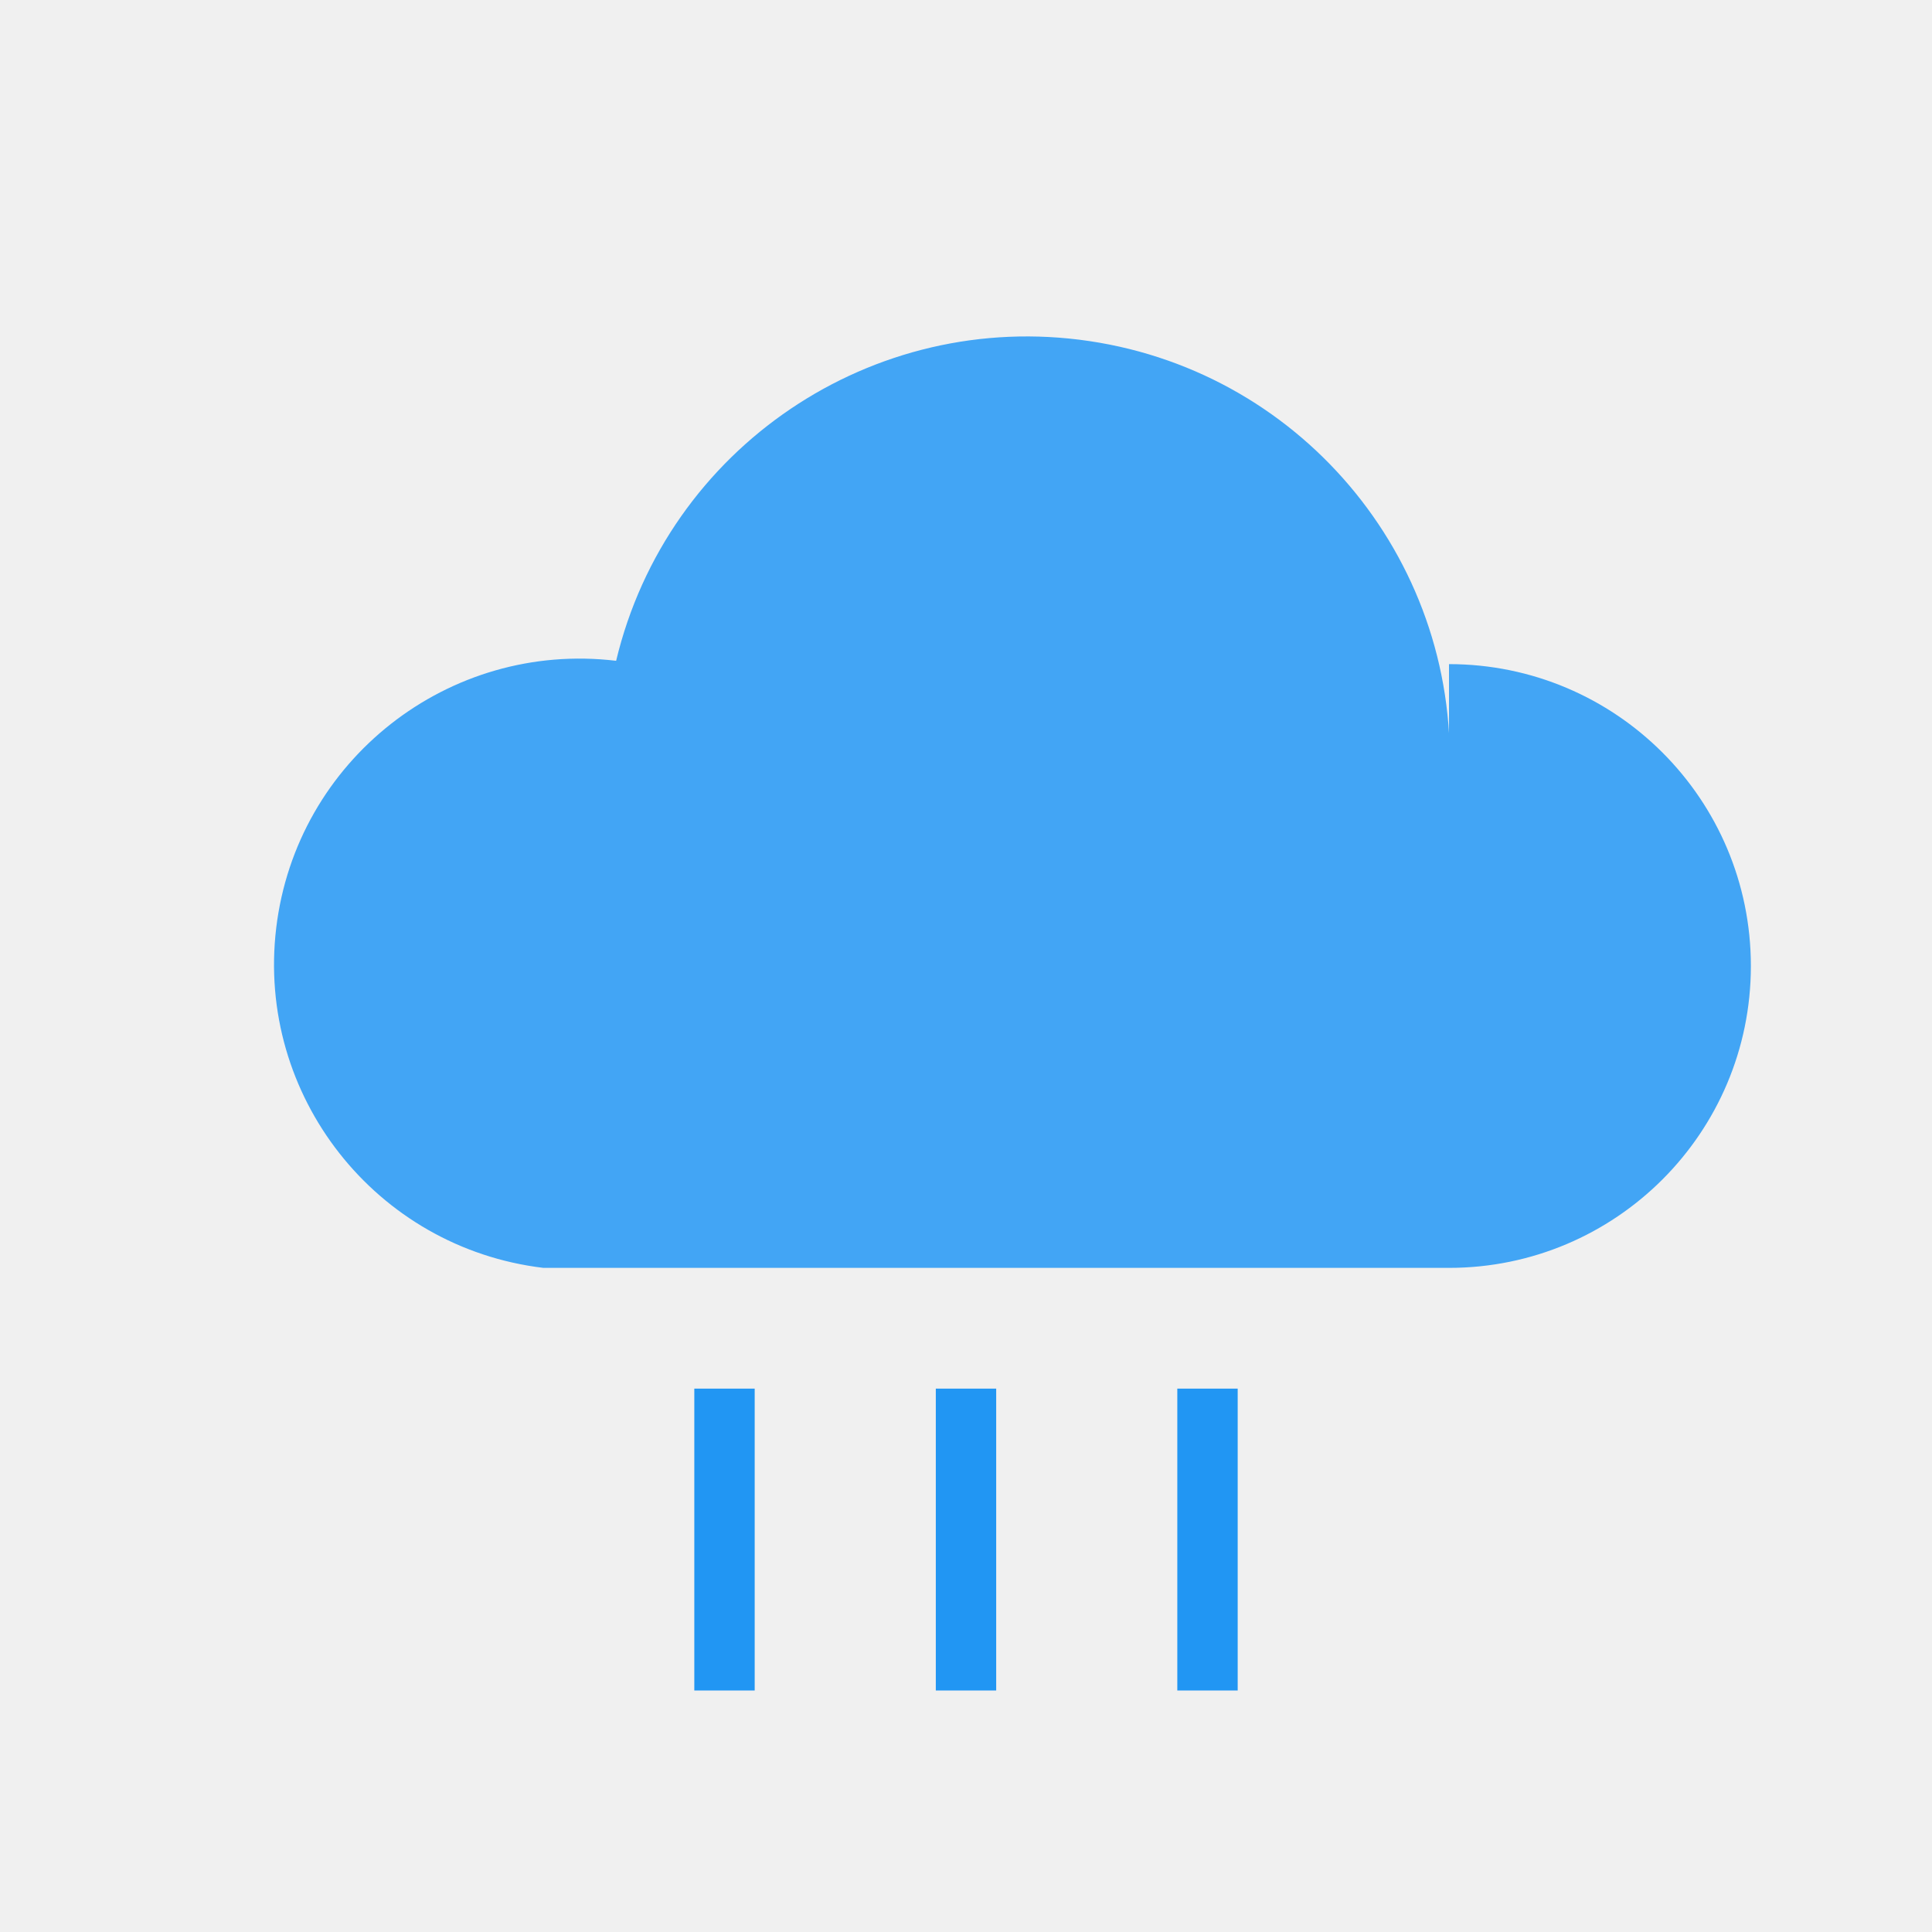
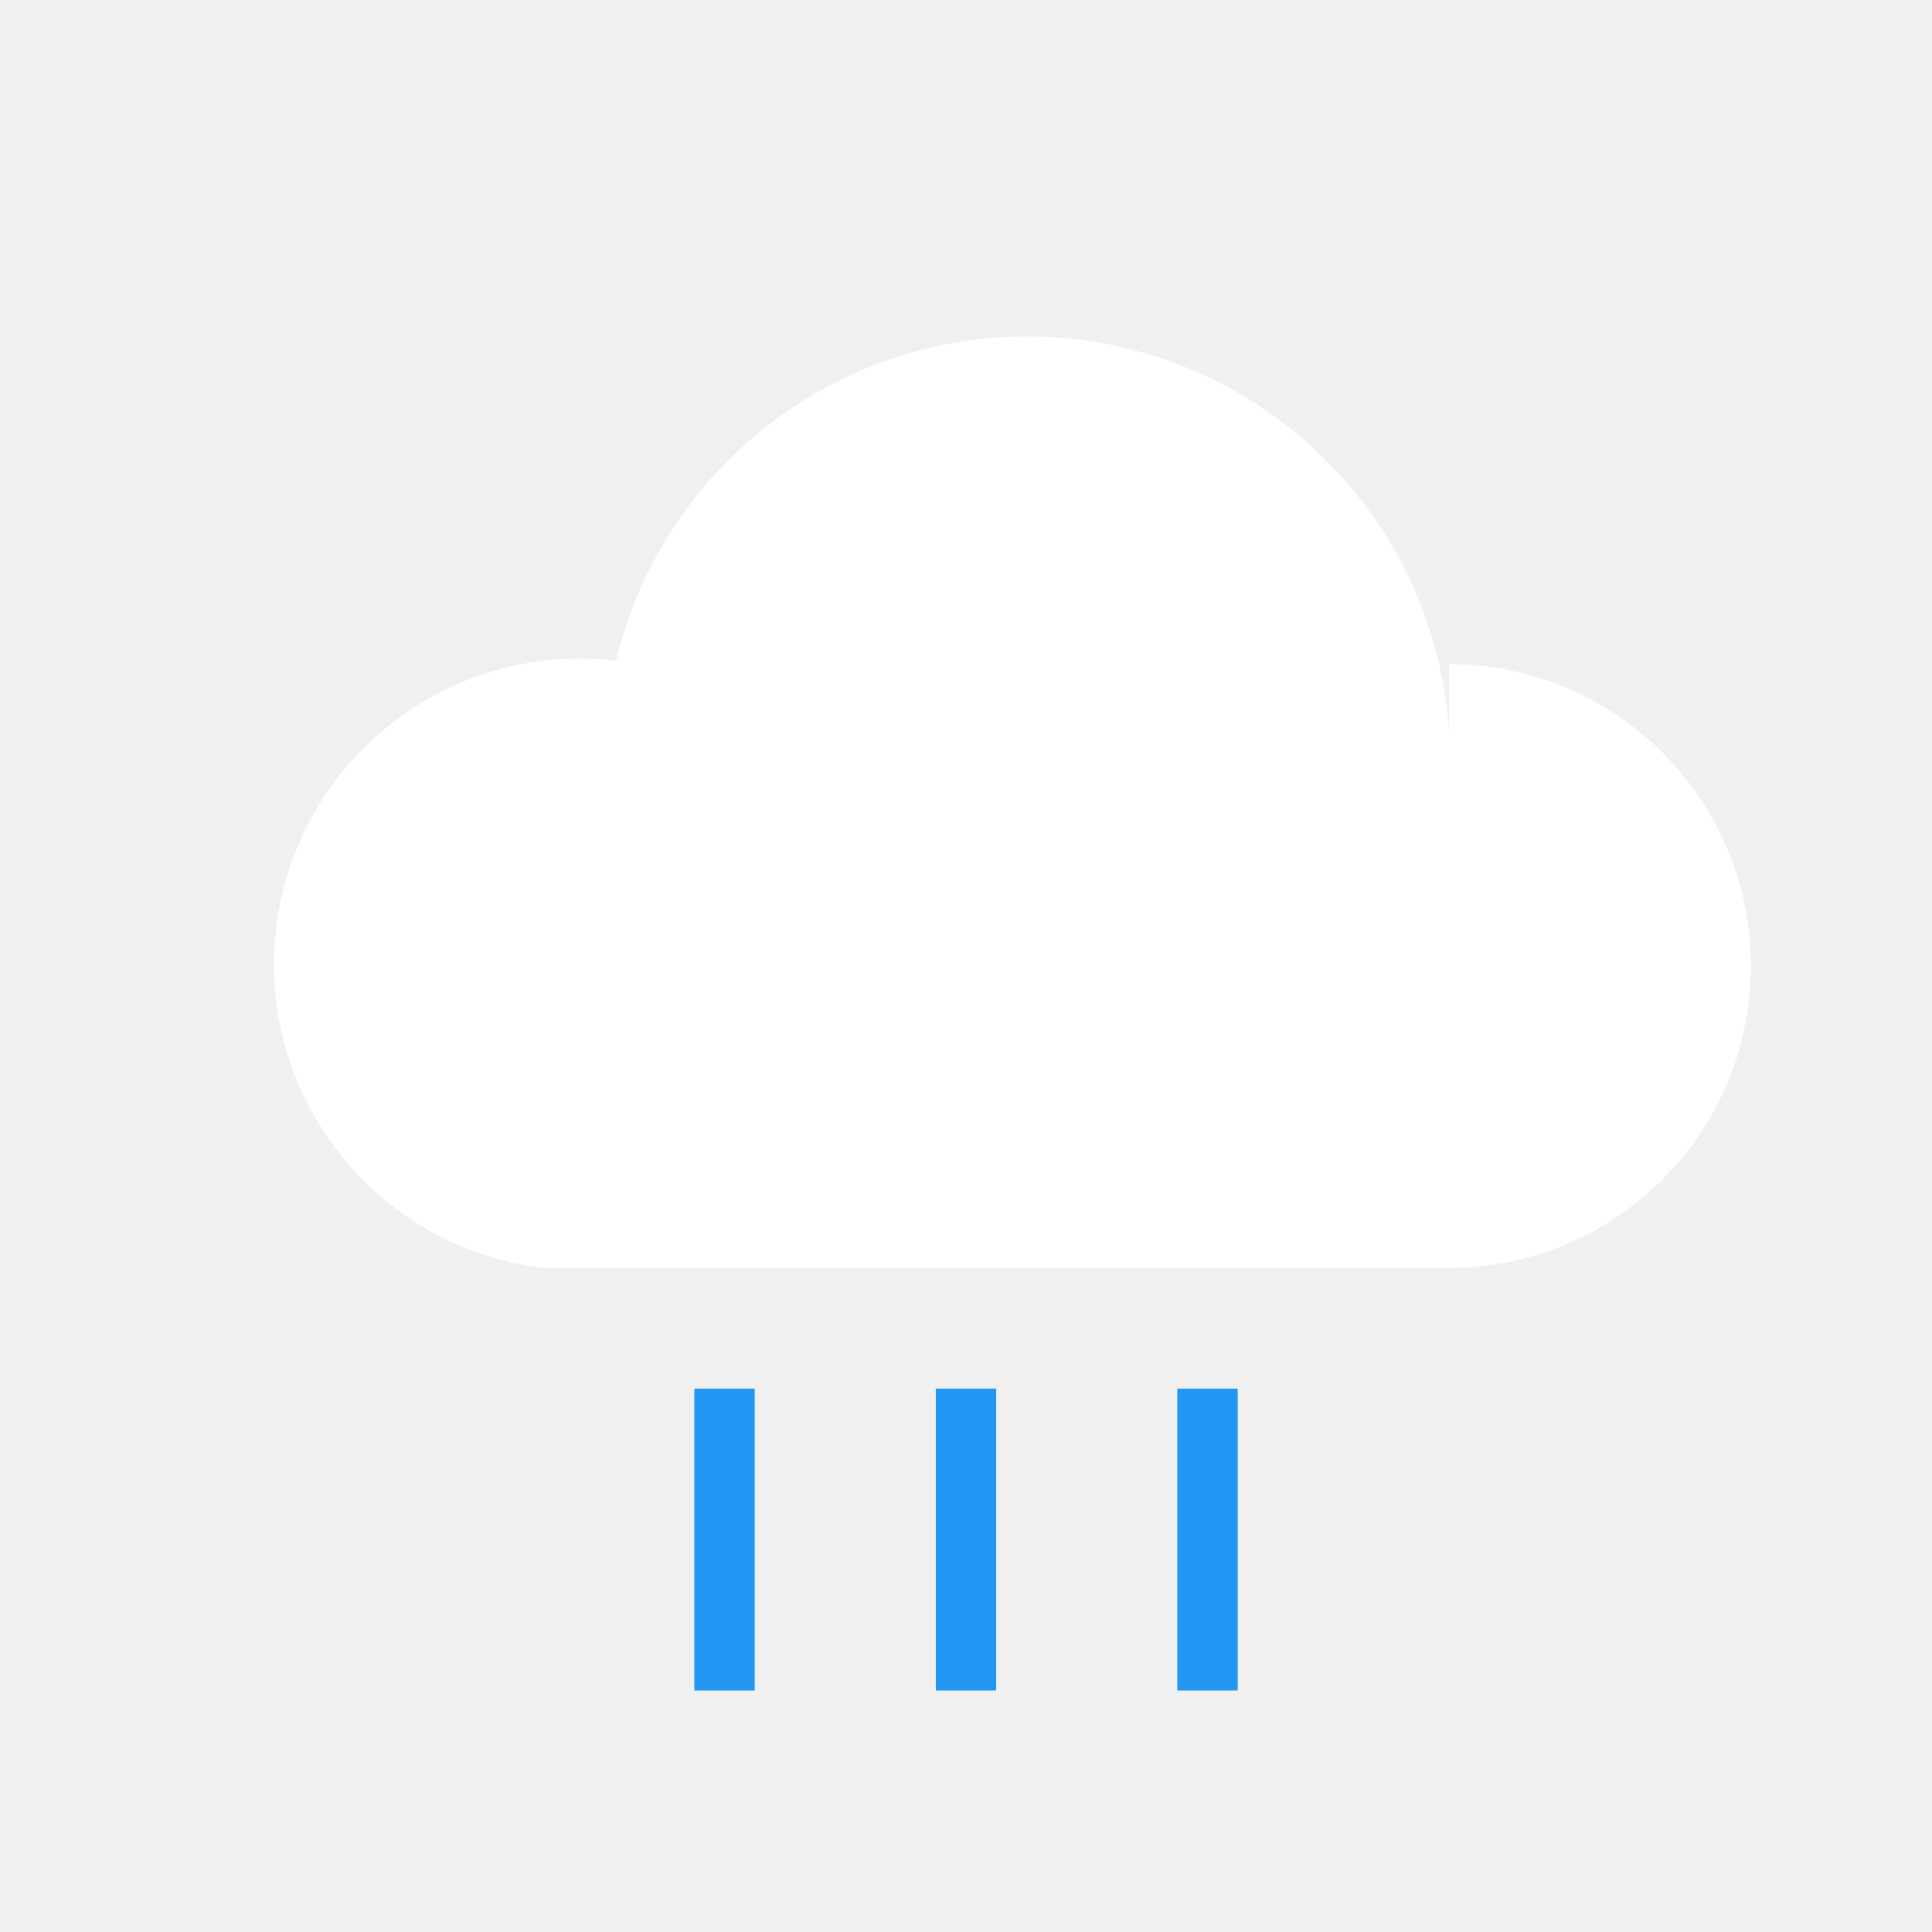
<svg xmlns="http://www.w3.org/2000/svg" viewBox="0 0 64 64" width="200" height="200">
-   <path d="M48,26a14,14,0,0,0-27.59-4.11A10,10,0,0,0,18,42H48a10,10,0,0,0,0-20Z" fill="#42A5F5" />
+   <path d="M48,26a14,14,0,0,0-27.59-4.11A10,10,0,0,0,18,42H48a10,10,0,0,0,0-20Z" fill="#FFF" />
  <line x1="24" y1="46" x2="24" y2="56" stroke="#2196F3" stroke-width="2" />
  <line x1="32" y1="46" x2="32" y2="56" stroke="#2196F3" stroke-width="2" />
  <line x1="40" y1="46" x2="40" y2="56" stroke="#2196F3" stroke-width="2" />
</svg>
